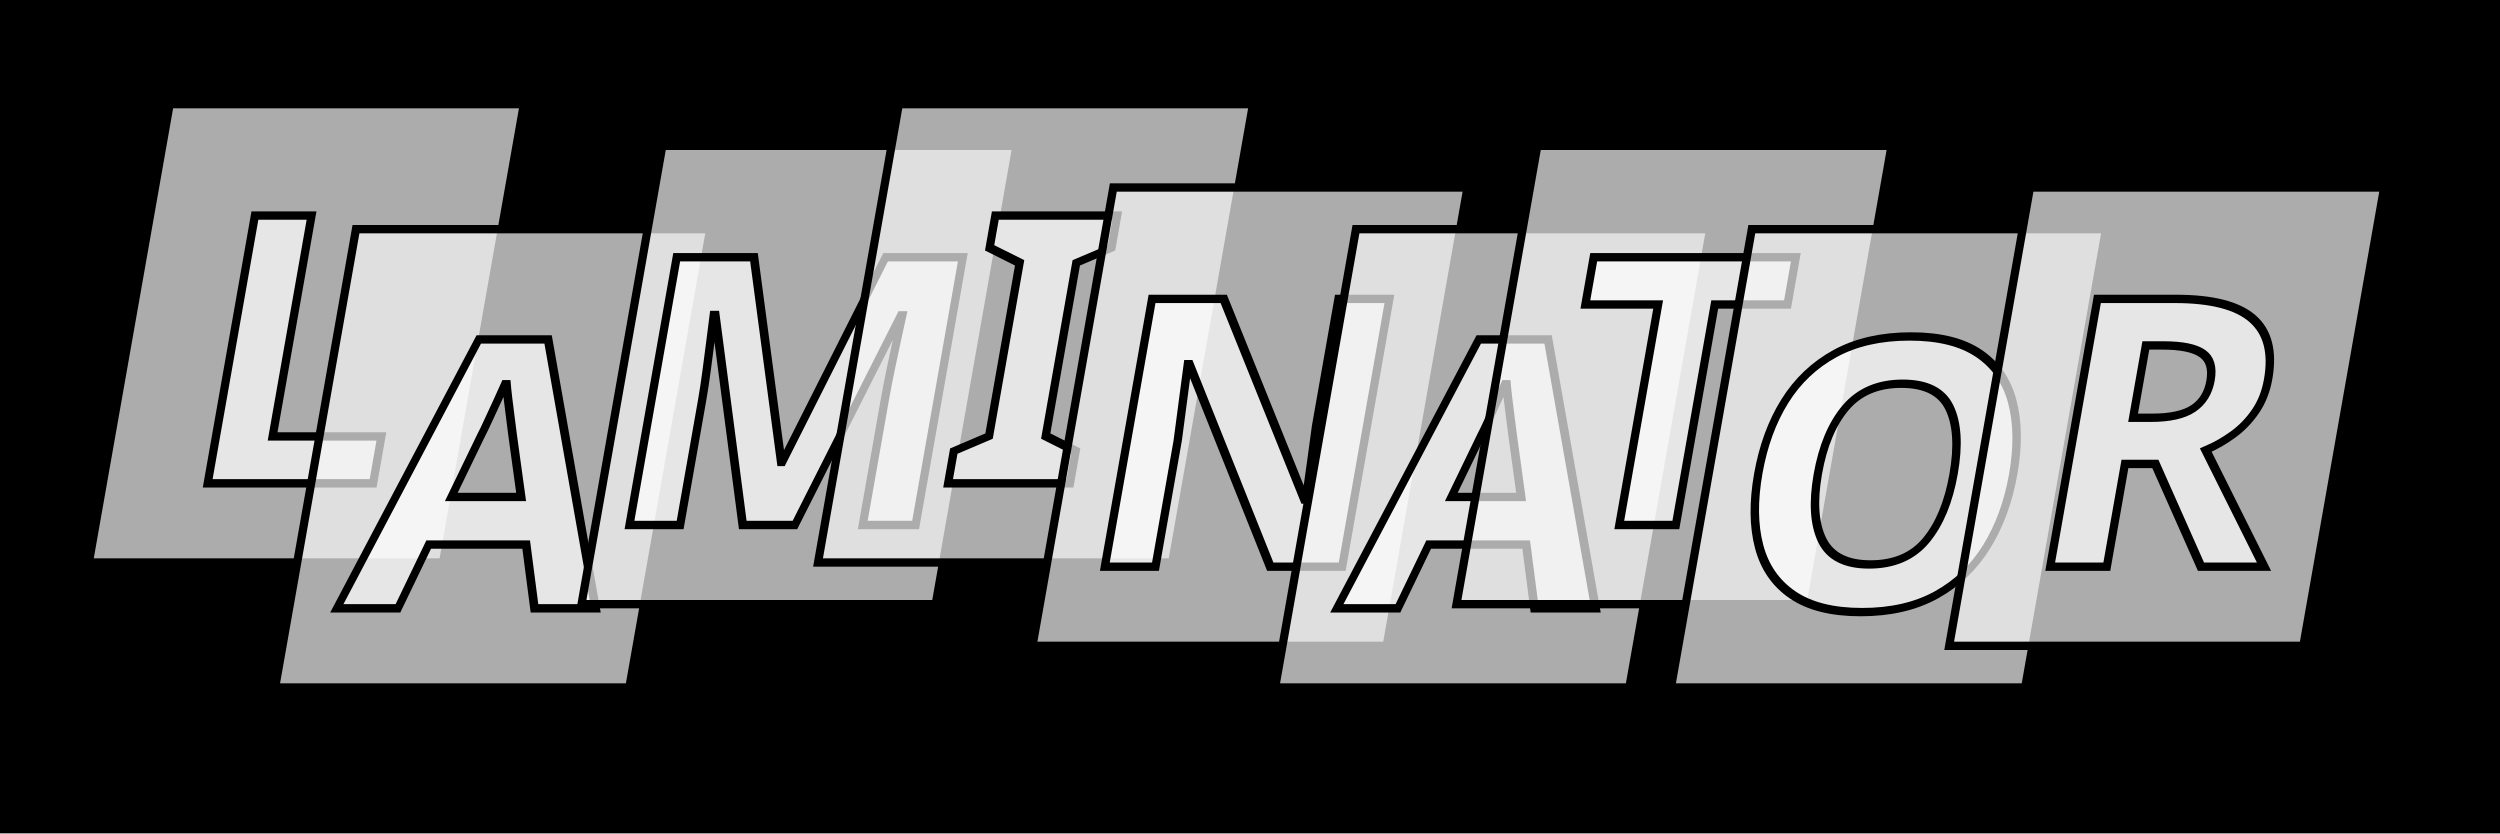
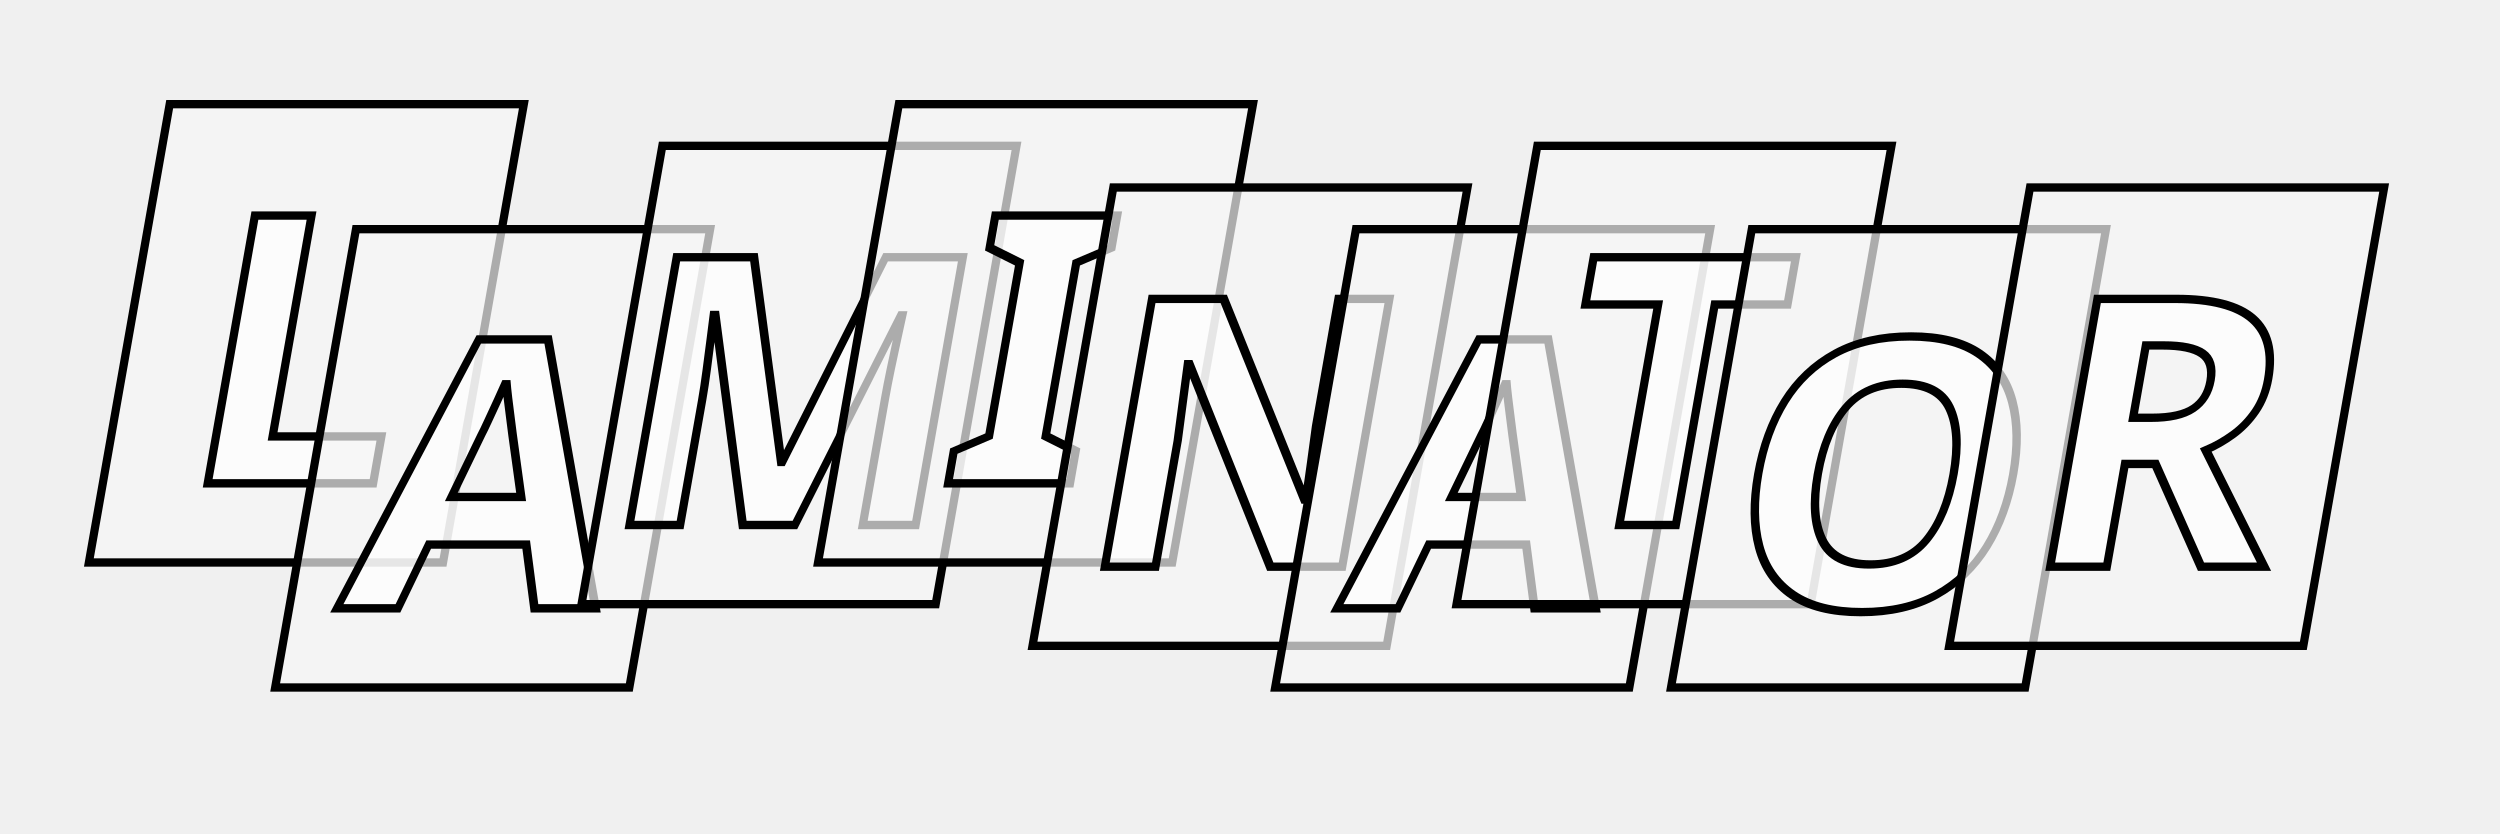
<svg xmlns="http://www.w3.org/2000/svg" xmlns:xlink="http://www.w3.org/1999/xlink" viewBox="0 0 600 200" width="600" height="200">
  <defs>
    <rect id="page" fill="whitesmoke" x="-42.5" width="85" y="-55" height="110" stroke="black" />
  </defs>
-   <rect width="100%" height="100%" fill="black" />
  <g alignment-baseline="baseline" transform="translate(20 100) skewX(-10)" font-size="90" fill="white" fill-opacity="0.7" stroke="black" stroke-width="2" font-weight="bold" text-anchor="middle" font-family="sans-serif">
    <g transform="translate(50 -20)">
      <use xlink:href="#page" />
      <text y="36">L</text>
    </g>
    <g transform="translate(100 10)">
      <use xlink:href="#page" />
      <text y="36">A</text>
    </g>
    <g transform="translate(170 -10)">
      <use xlink:href="#page" />
      <text y="36">M</text>
    </g>
    <g transform="translate(225 -20)">
      <use xlink:href="#page" />
      <text y="36">I</text>
    </g>
    <g transform="translate(280 0)">
      <use xlink:href="#page" fill="none" />
      <text y="36">N</text>
    </g>
    <g transform="translate(340 10)">
      <use xlink:href="#page" fill="none" />
      <text y="36">A</text>
    </g>
    <g transform="translate(380 -10)">
      <use xlink:href="#page" fill="none" />
      <text y="36">T</text>
    </g>
    <g transform="translate(435 10)">
      <use xlink:href="#page" fill="none" />
      <text y="36">O</text>
    </g>
    <g transform="translate(500 0)">
      <use xlink:href="#page" fill="none" />
      <text y="36">R</text>
    </g>
  </g>
</svg>
